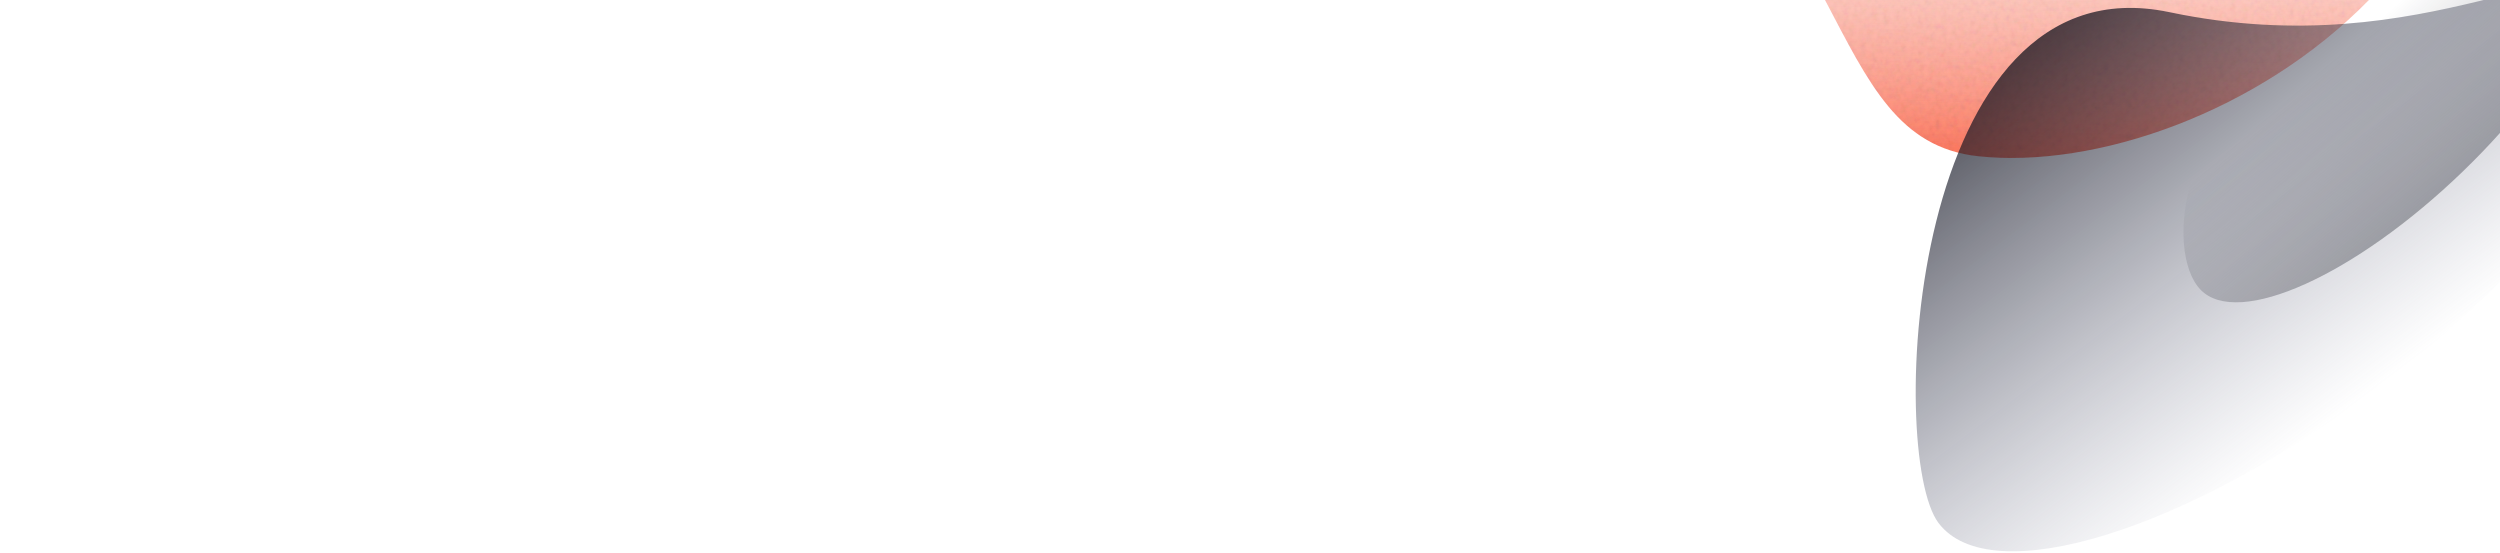
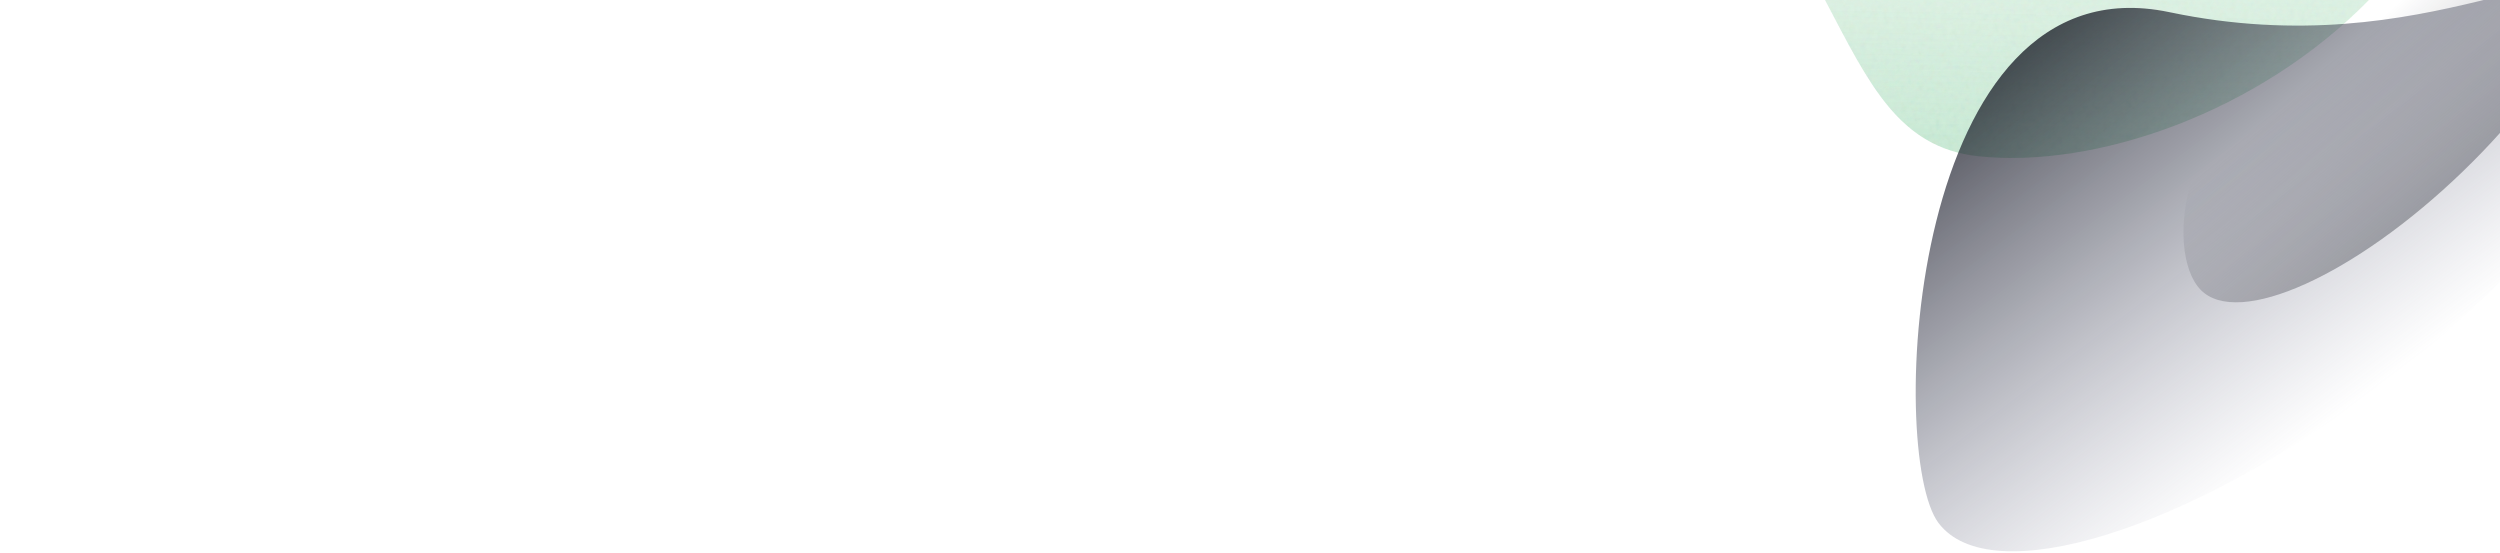
<svg xmlns="http://www.w3.org/2000/svg" width="1440" height="318">
  <defs>
    <linearGradient x1="38.706%" y1="-187.115%" x2="18.675%" y2="110.984%" id="a">
-       <stop stop-color="#FFF" stop-opacity="0" offset="0%" />
-       <stop stop-color="#FF6C50" offset="100%" />
+       <stop stop-color="#4fc17c" stop-opacity="0" offset="0%" />
+       <stop stop-color="#4fc17c" stop-opacity=".35" offset="100%" />
    </linearGradient>
    <linearGradient x1="50%" y1="0%" x2="50%" y2="100%" id="c">
      <stop stop-color="#606483" stop-opacity="0" offset="0%" />
      <stop stop-color="#0B0D19" stop-opacity=".72" offset="100%" />
    </linearGradient>
    <linearGradient x1="50%" y1="0%" x2="39.334%" y2="79.282%" id="d">
      <stop stop-color="#0B0D19" stop-opacity=".32" offset="0%" />
      <stop stop-color="#0B0D19" stop-opacity="0" offset="100%" />
    </linearGradient>
    <filter id="b">
      <feTurbulence type="fractalNoise" numOctaves="2" baseFrequency=".3" result="turb" />
      <feComposite in="turb" operator="arithmetic" k1=".1" k2=".1" k3=".1" k4=".1" result="result1" />
      <feComposite operator="in" in="result1" in2="SourceGraphic" result="finalFilter" />
      <feBlend mode="multiply" in="finalFilter" in2="SourceGraphic" />
    </filter>
  </defs>
  <g fill="none" fill-rule="evenodd">
    <path d="M88.494 90c67.04 7.177 161.094-24.753 224.996-90H.2c25.3 48.079 42.361 85.083 88.294 90z" transform="translate(1051)" fill="url(#a)" filter="url(#b)" />
    <path d="M250.464 367.471c101.27 115.965 283.227-105.29 283.227-154.996 0-49.705-111.929-90-250-90s-250 40.295-250 90c0 49.706 115.503 39.032 216.773 154.996z" fill="url(#c)" transform="rotate(143 810.285 354.367)" />
    <path d="M373.408 256.178c88.026 32.429 156-25.04 156-55.929 0-30.888-69.843-55.929-156-55.929-86.156 0-156 25.04-156 55.93 0 30.888 67.975 23.5 156 55.928z" fill="url(#d)" transform="rotate(136 905.21 332.676)" />
  </g>
</svg>
